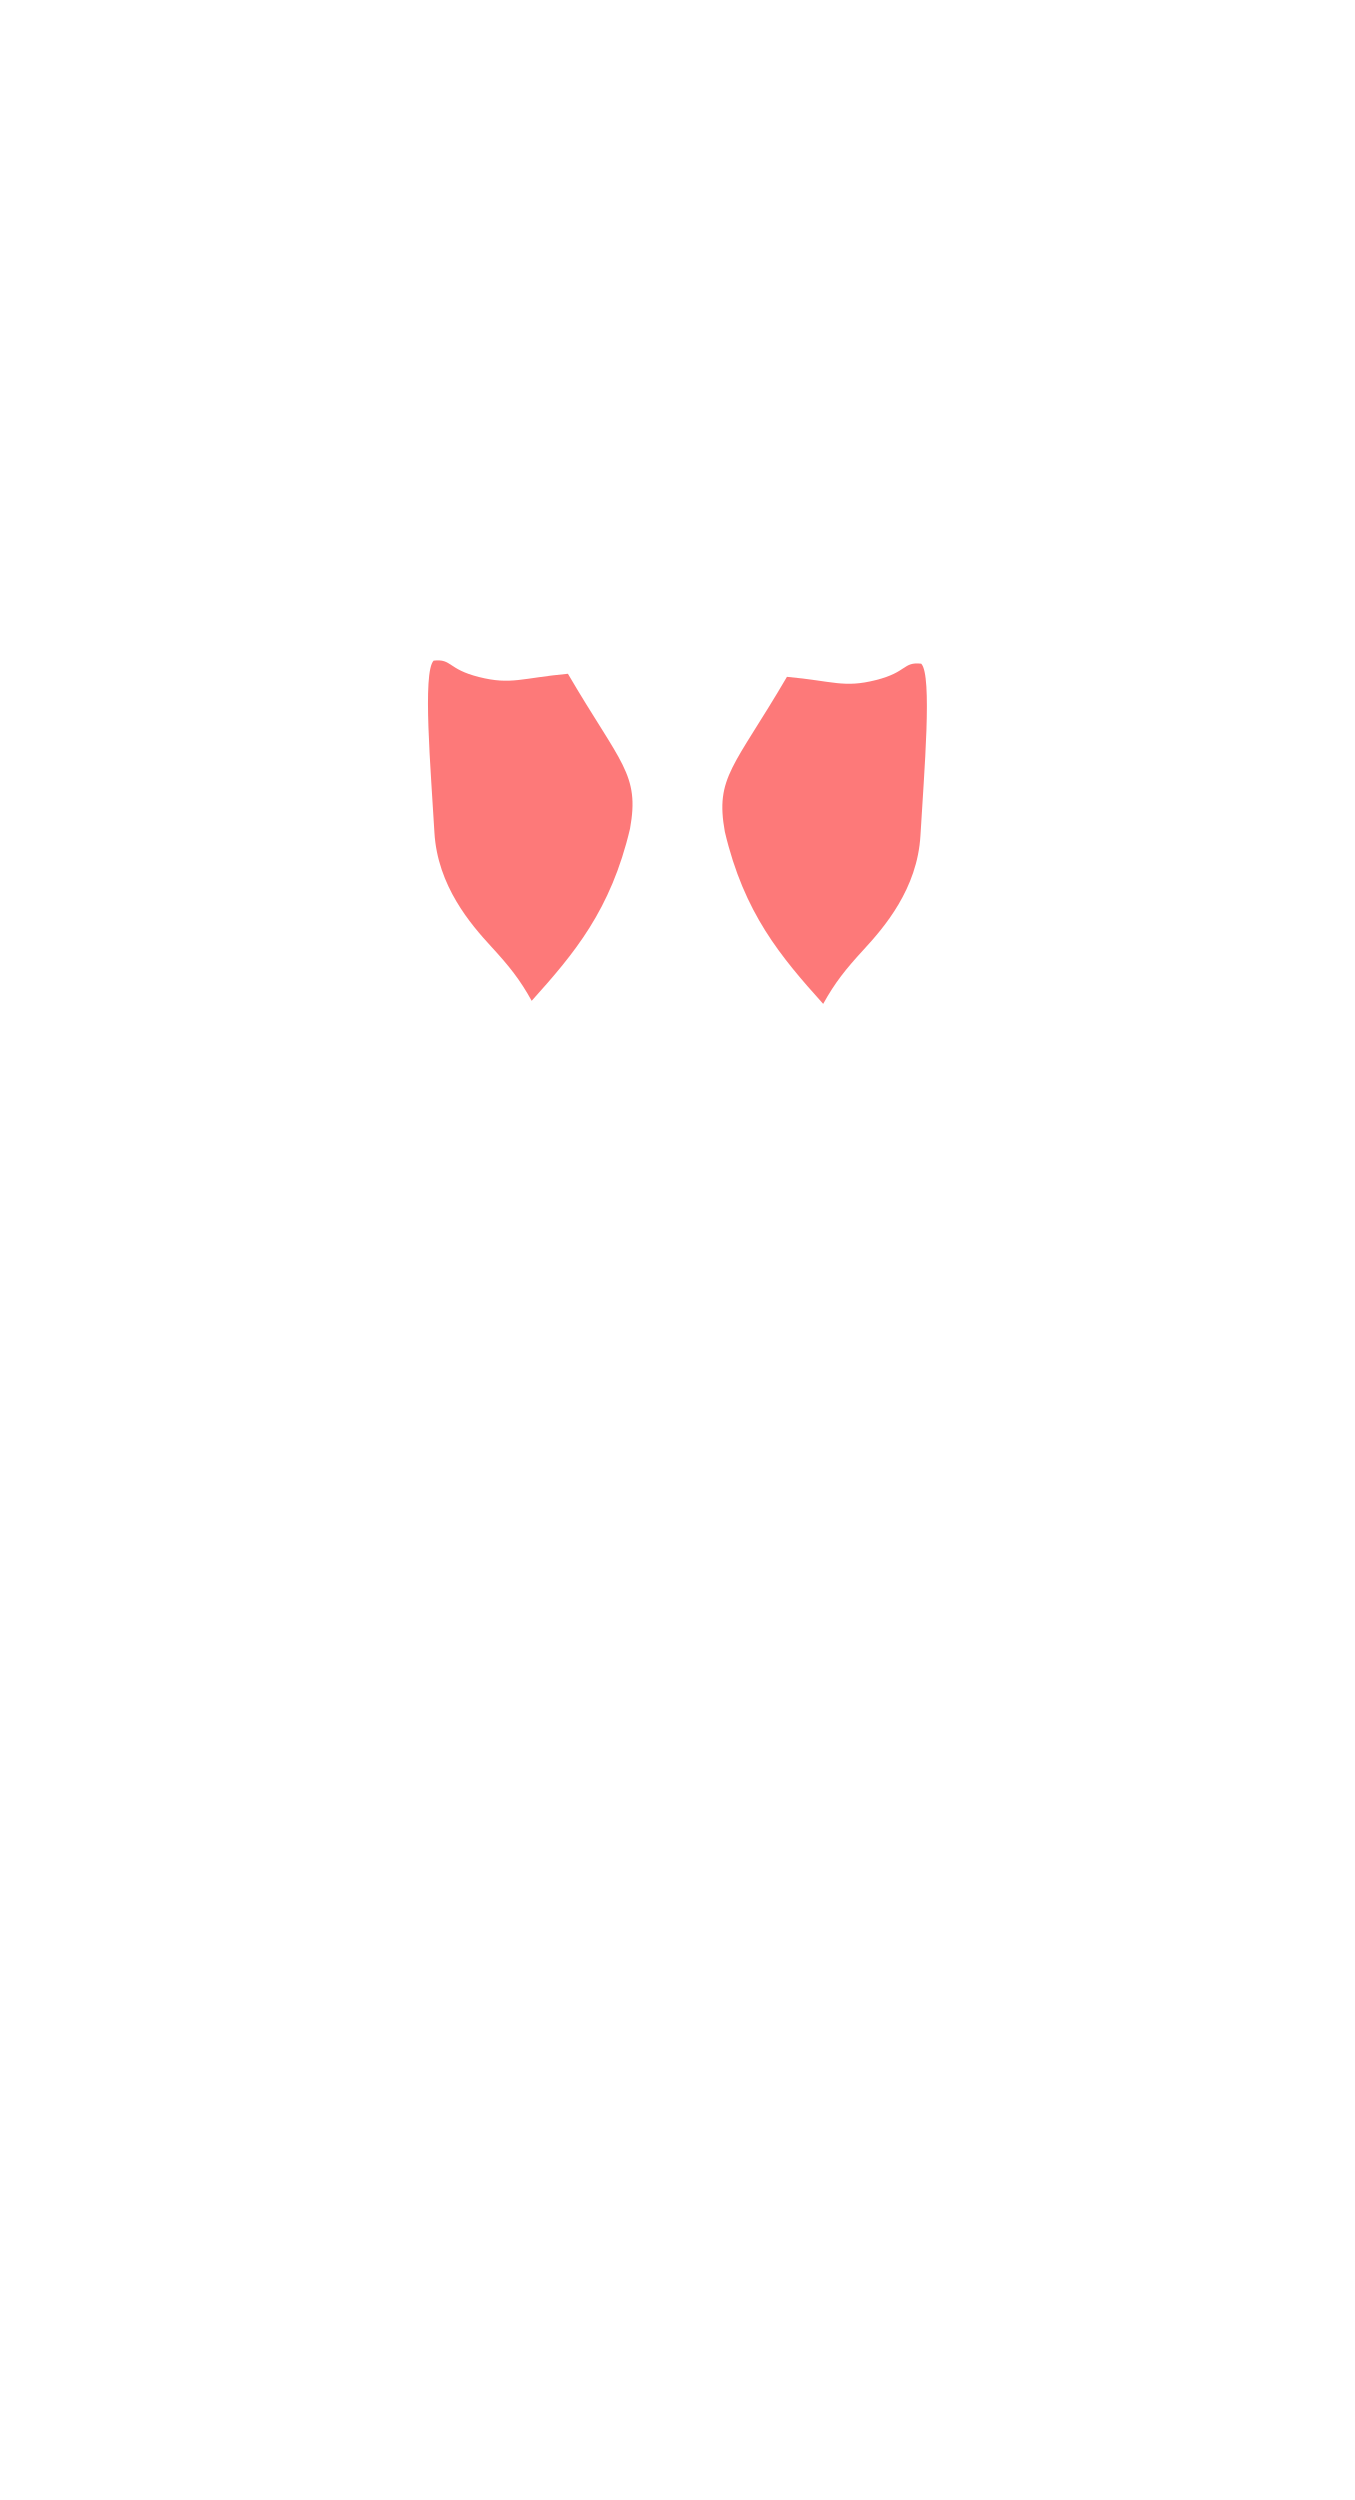
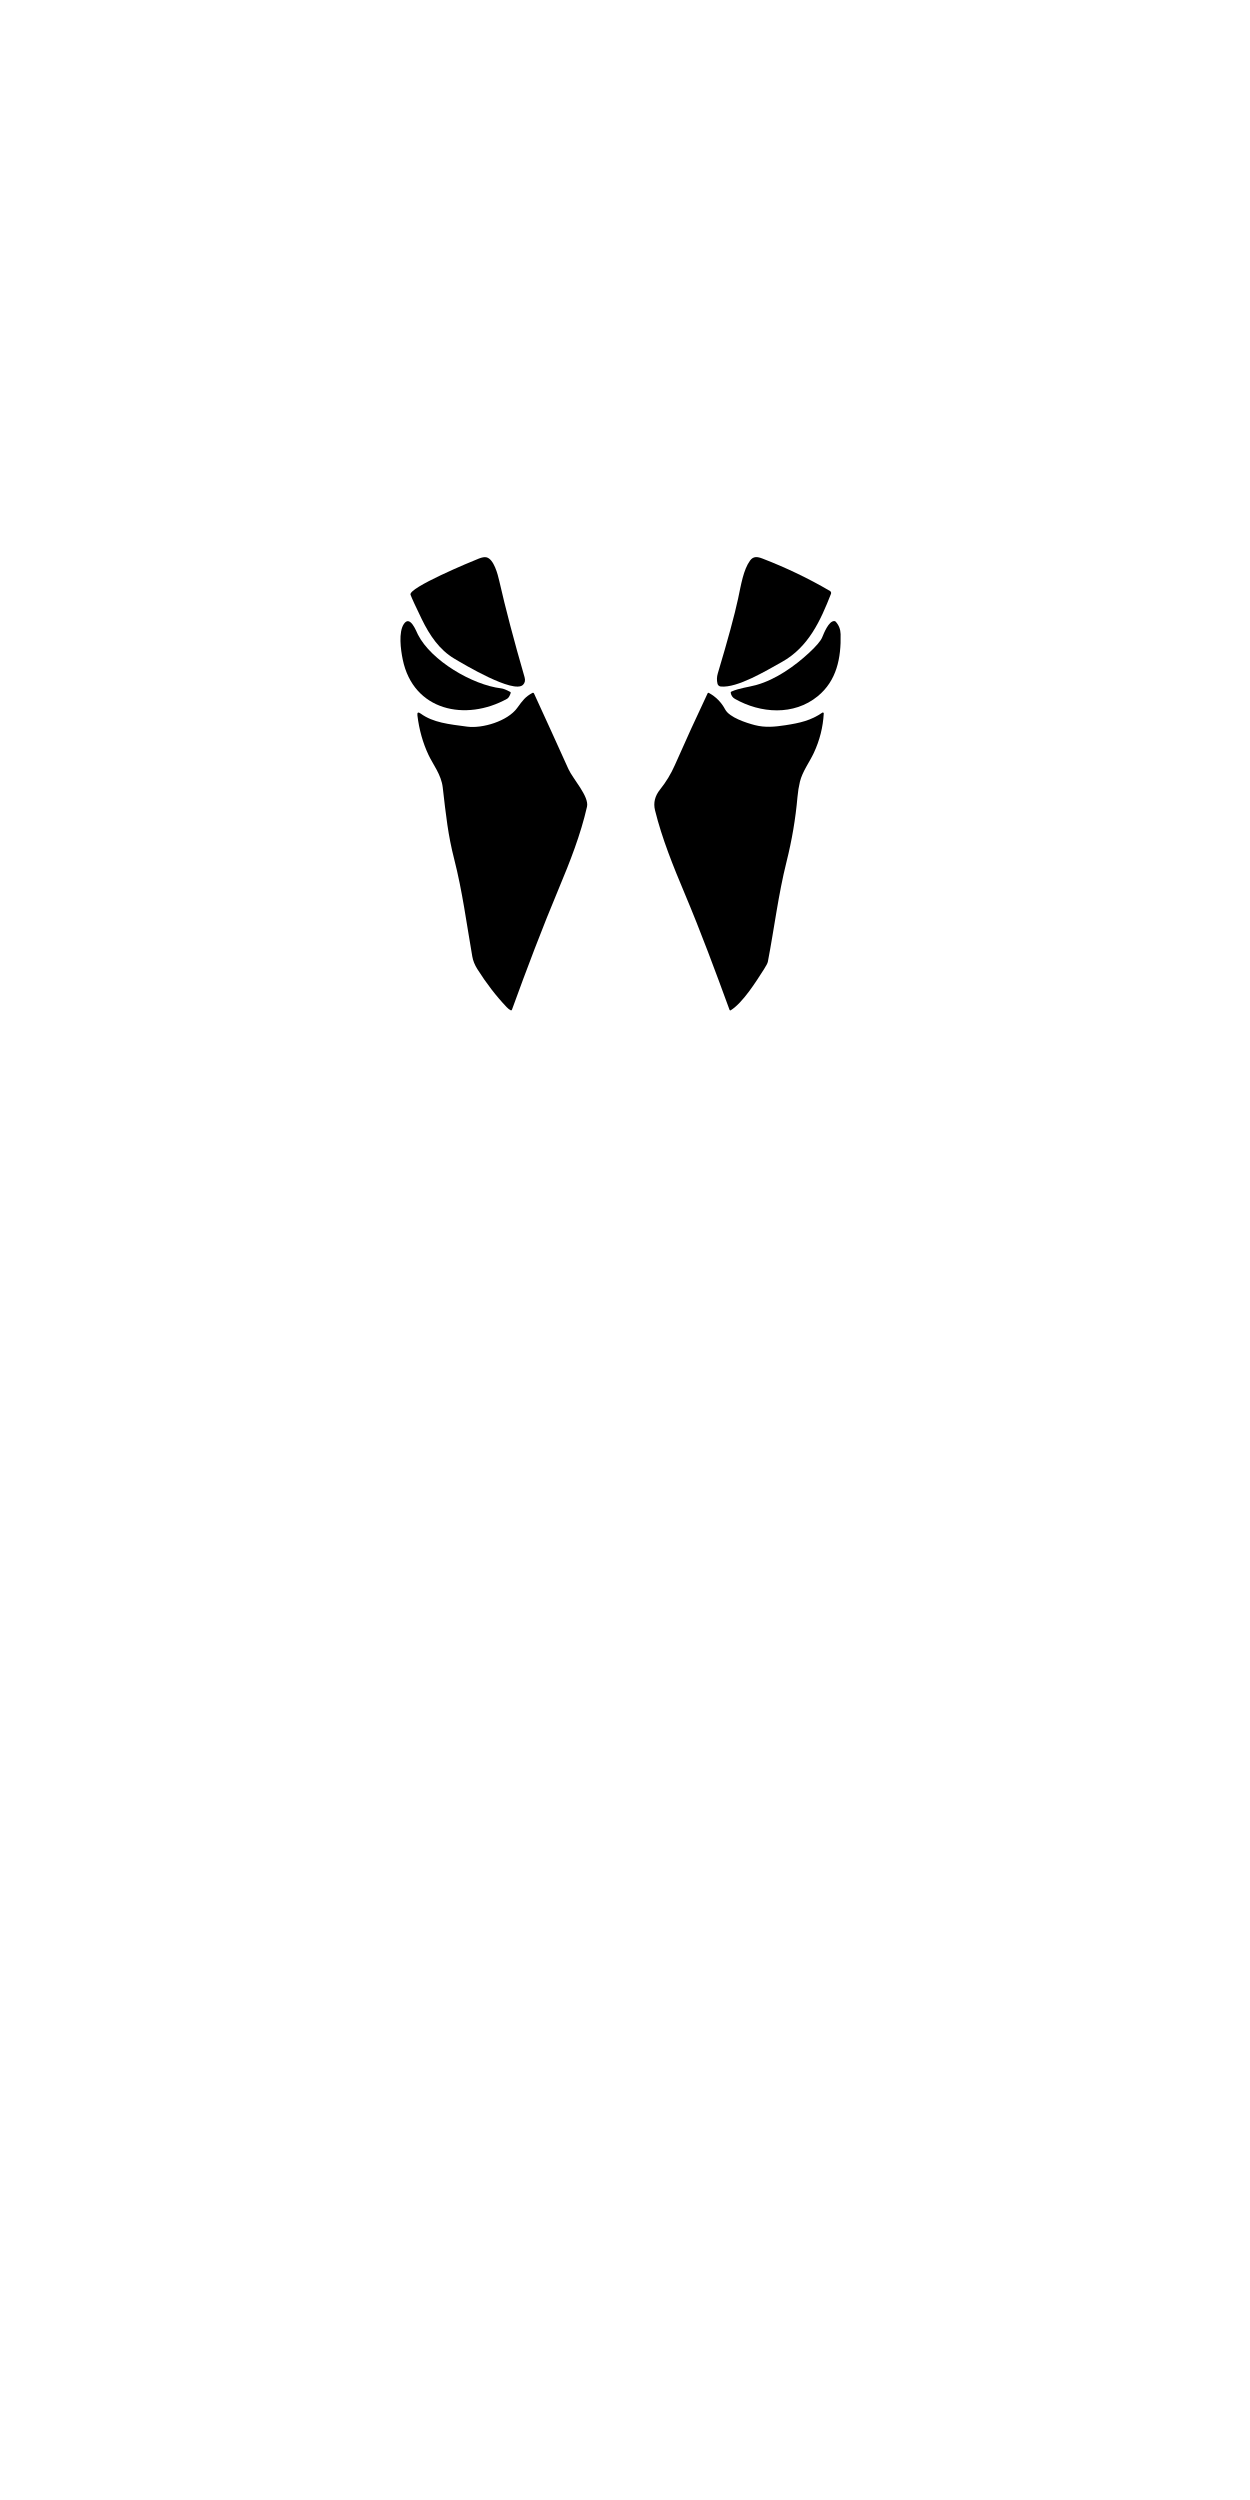
- <svg xmlns="http://www.w3.org/2000/svg" width="200" height="369.03" id="svg2" version="1.1">
-   <defs id="defs4" />
-   <g id="layer1" transform="translate(-54.28571,-335.7149)">
-     <path id="path2992" d="m 118.297,433.231 c -1.667,1.721 -0.42,16.061 0.113,25.354 0.453,7.903 5.372,13.583 8.392,16.866 2.64,2.869 4.242,4.871 5.966,7.998 6.278,-6.99 11.677,-13.366 14.517,-25.408 1.454,-8.083 -1.346,-9.504 -9.168,-22.869 -6.821,0.627 -8.382,1.672 -13.123,0.481 -4.668,-1.172 -3.968,-2.716 -6.696,-2.422 z" style="opacity:0.524;fill:#fc0000;fill-opacity:1;stroke:none" />
-     <path id="path2992-7" d="m 190.269,433.682 c 1.667,1.721 0.42,16.061 -0.113,25.354 -0.453,7.903 -5.372,13.583 -8.392,16.866 -2.64,2.869 -4.242,4.871 -5.966,7.998 -6.278,-6.99 -11.677,-13.366 -14.517,-25.408 -1.454,-8.083 1.346,-9.504 9.168,-22.869 6.821,0.627 8.382,1.672 13.123,0.481 4.668,-1.172 3.968,-2.716 6.696,-2.422 z" style="opacity:0.524;fill:#fc0000;fill-opacity:1;stroke:none" />
-   </g>
+ <svg xmlns="http://www.w3.org/2000/svg" viewBox="724 0 724 1448">
+   <path d="M987.06 381.44c-8.48-5.06-14.14-13.28-18.82-22.92q-5.3-10.92-6.46-14.04c-1.49-4.01 35.14-19.22 39.61-20.97q2.75-1.08 4.33-.72c4.33.96 6.61 9.96 7.46 13.7q5.43 23.89 14.65 55.74.78 2.7-.88 4.39c-5.37 5.5-34.69-12.08-39.89-15.18z" fill="#000" />
+   <path d="M1017.44 583.31q-9.11-9.57-16.97-22.03-2.28-3.62-2.91-7.25c-3.28-18.82-5.77-38.04-10.52-56.55-3.53-13.73-4.74-25.19-6.61-41.43-.85-7.35-5.67-13.34-8.22-18.75q-4.93-10.47-6.44-22.88-.33-2.72 1.89-1.11c7.25 5.27 16.36 6.16 26.91 7.56 8.86 1.19 23.41-3.18 28.94-10.76 3.34-4.58 4.7-6.5 8.86-8.77a.67.66-26.4 01.92.3q10.02 21.8 19.93 43.78c2.56 5.69 12.11 15.88 10.77 21.83-3.65 16.09-9.88 31.96-16.24 47.13-9.72 23.21-18.61 46.72-27.2 70.36q-.24.67-.88.35-1.03-.52-2.23-1.78z" fill="#000" />
+   <path d="M1017.71 404.73c-23.86 13.25-54.31 7.11-60.45-22.75-1.2-5.81-2.5-15.84.64-20.55 3.63-5.44 7.17 4.18 8.17 6.14 7.71 15.14 31.62 29.16 48.2 31.13q1.84.21 5.26 2.06.4.21.26.64-.86 2.65-2.08 3.33z" fill="#000" />
+   <path d="M1141.45 397.63a2.17 2.14-3.6 01-1.88-1.64q-.71-2.97.18-5.95 8.74-29.19 11.75-43.29c1.73-8.11 3.07-16.77 6.94-22.08 1.92-2.62 4.28-2.27 7.19-1.15q20.52 7.9 39.09 18.77a1.37 1.36 25.9 01.58 1.67c-6.05 15.46-12.98 30.84-28.43 39.45-9.45 5.26-25.83 15.17-35.42 14.22z" fill="#000" />
+   <path d="M1149.69 404.8q-2.04-1.15-2.45-3.5-.09-.53.41-.75c4.64-2.04 9.78-2.51 14.63-3.87 11.01-3.1 22.03-10.83 30.34-18.57q6.33-5.89 7.58-8.93c1.02-2.49 3.79-9.5 7-9.46q.52.01.87.39 2.71 3.01 2.81 7.2c.33 13.77-2.24 26.93-13.26 35.95-13.88 11.36-33.12 9.94-47.93 1.54z" fill="#000" />
+   <path d="M1161.19 419.98c6.1 1.57 11.6.99 17.75.06 8.36-1.27 14.83-2.76 21.34-7.27a.54.53 74.1 01.84.47q-.64 11.88-5.76 22.85c-2.42 5.2-6.64 10.84-8.04 16.67q-1.02 4.24-1.43 8.92-1.64 18.72-6.34 37.47c-4.73 18.91-7.13 38.67-10.8 57.85q-.24 1.24-2.2 4.3c-4.57 7.14-12.22 19.43-19.34 23.88a.44.43-25.6 01-.64-.22c-8.26-22.57-16.6-45.11-25.91-67.23-6.67-15.85-13.27-32.14-17.27-48.42q-1.58-6.41 2.91-12.01 5.21-6.51 8.57-14.14 9.25-21 19.01-41.64a.47.47 0 01.65-.21q6.17 3.37 9.51 9.64c2.45 4.6 12.22 7.75 17.15 9.03z" fill="#000" />
</svg>
